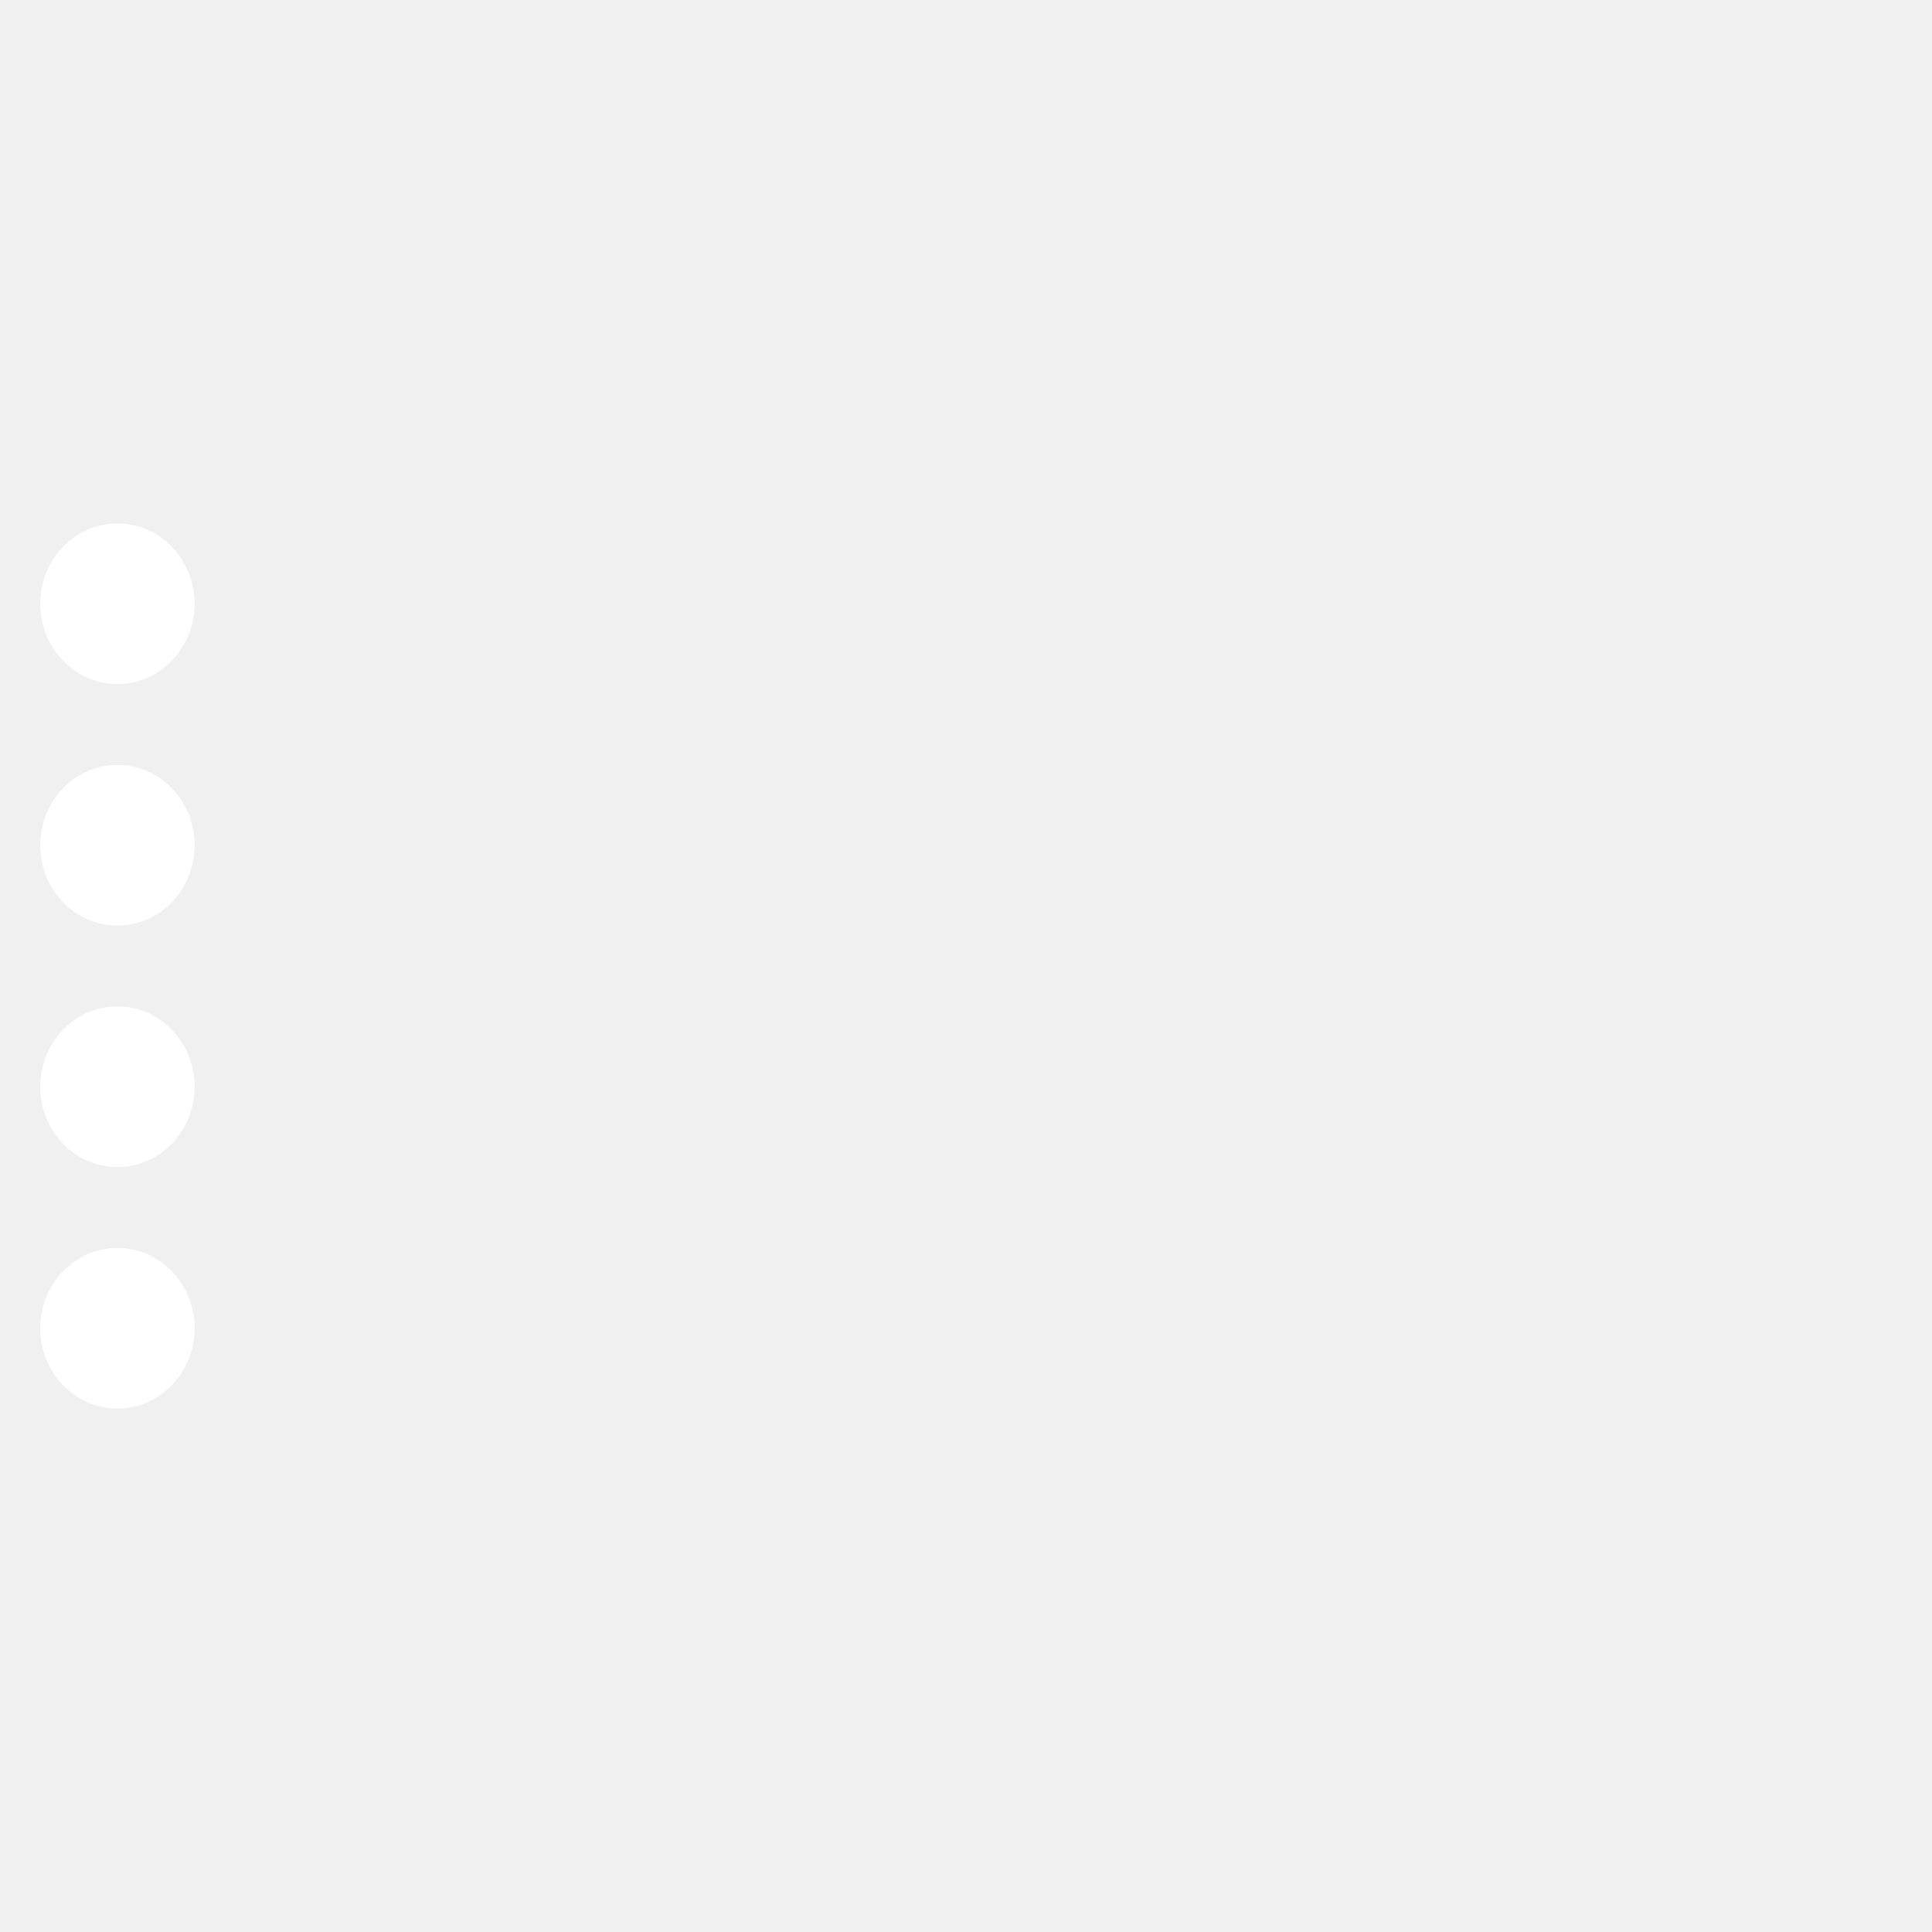
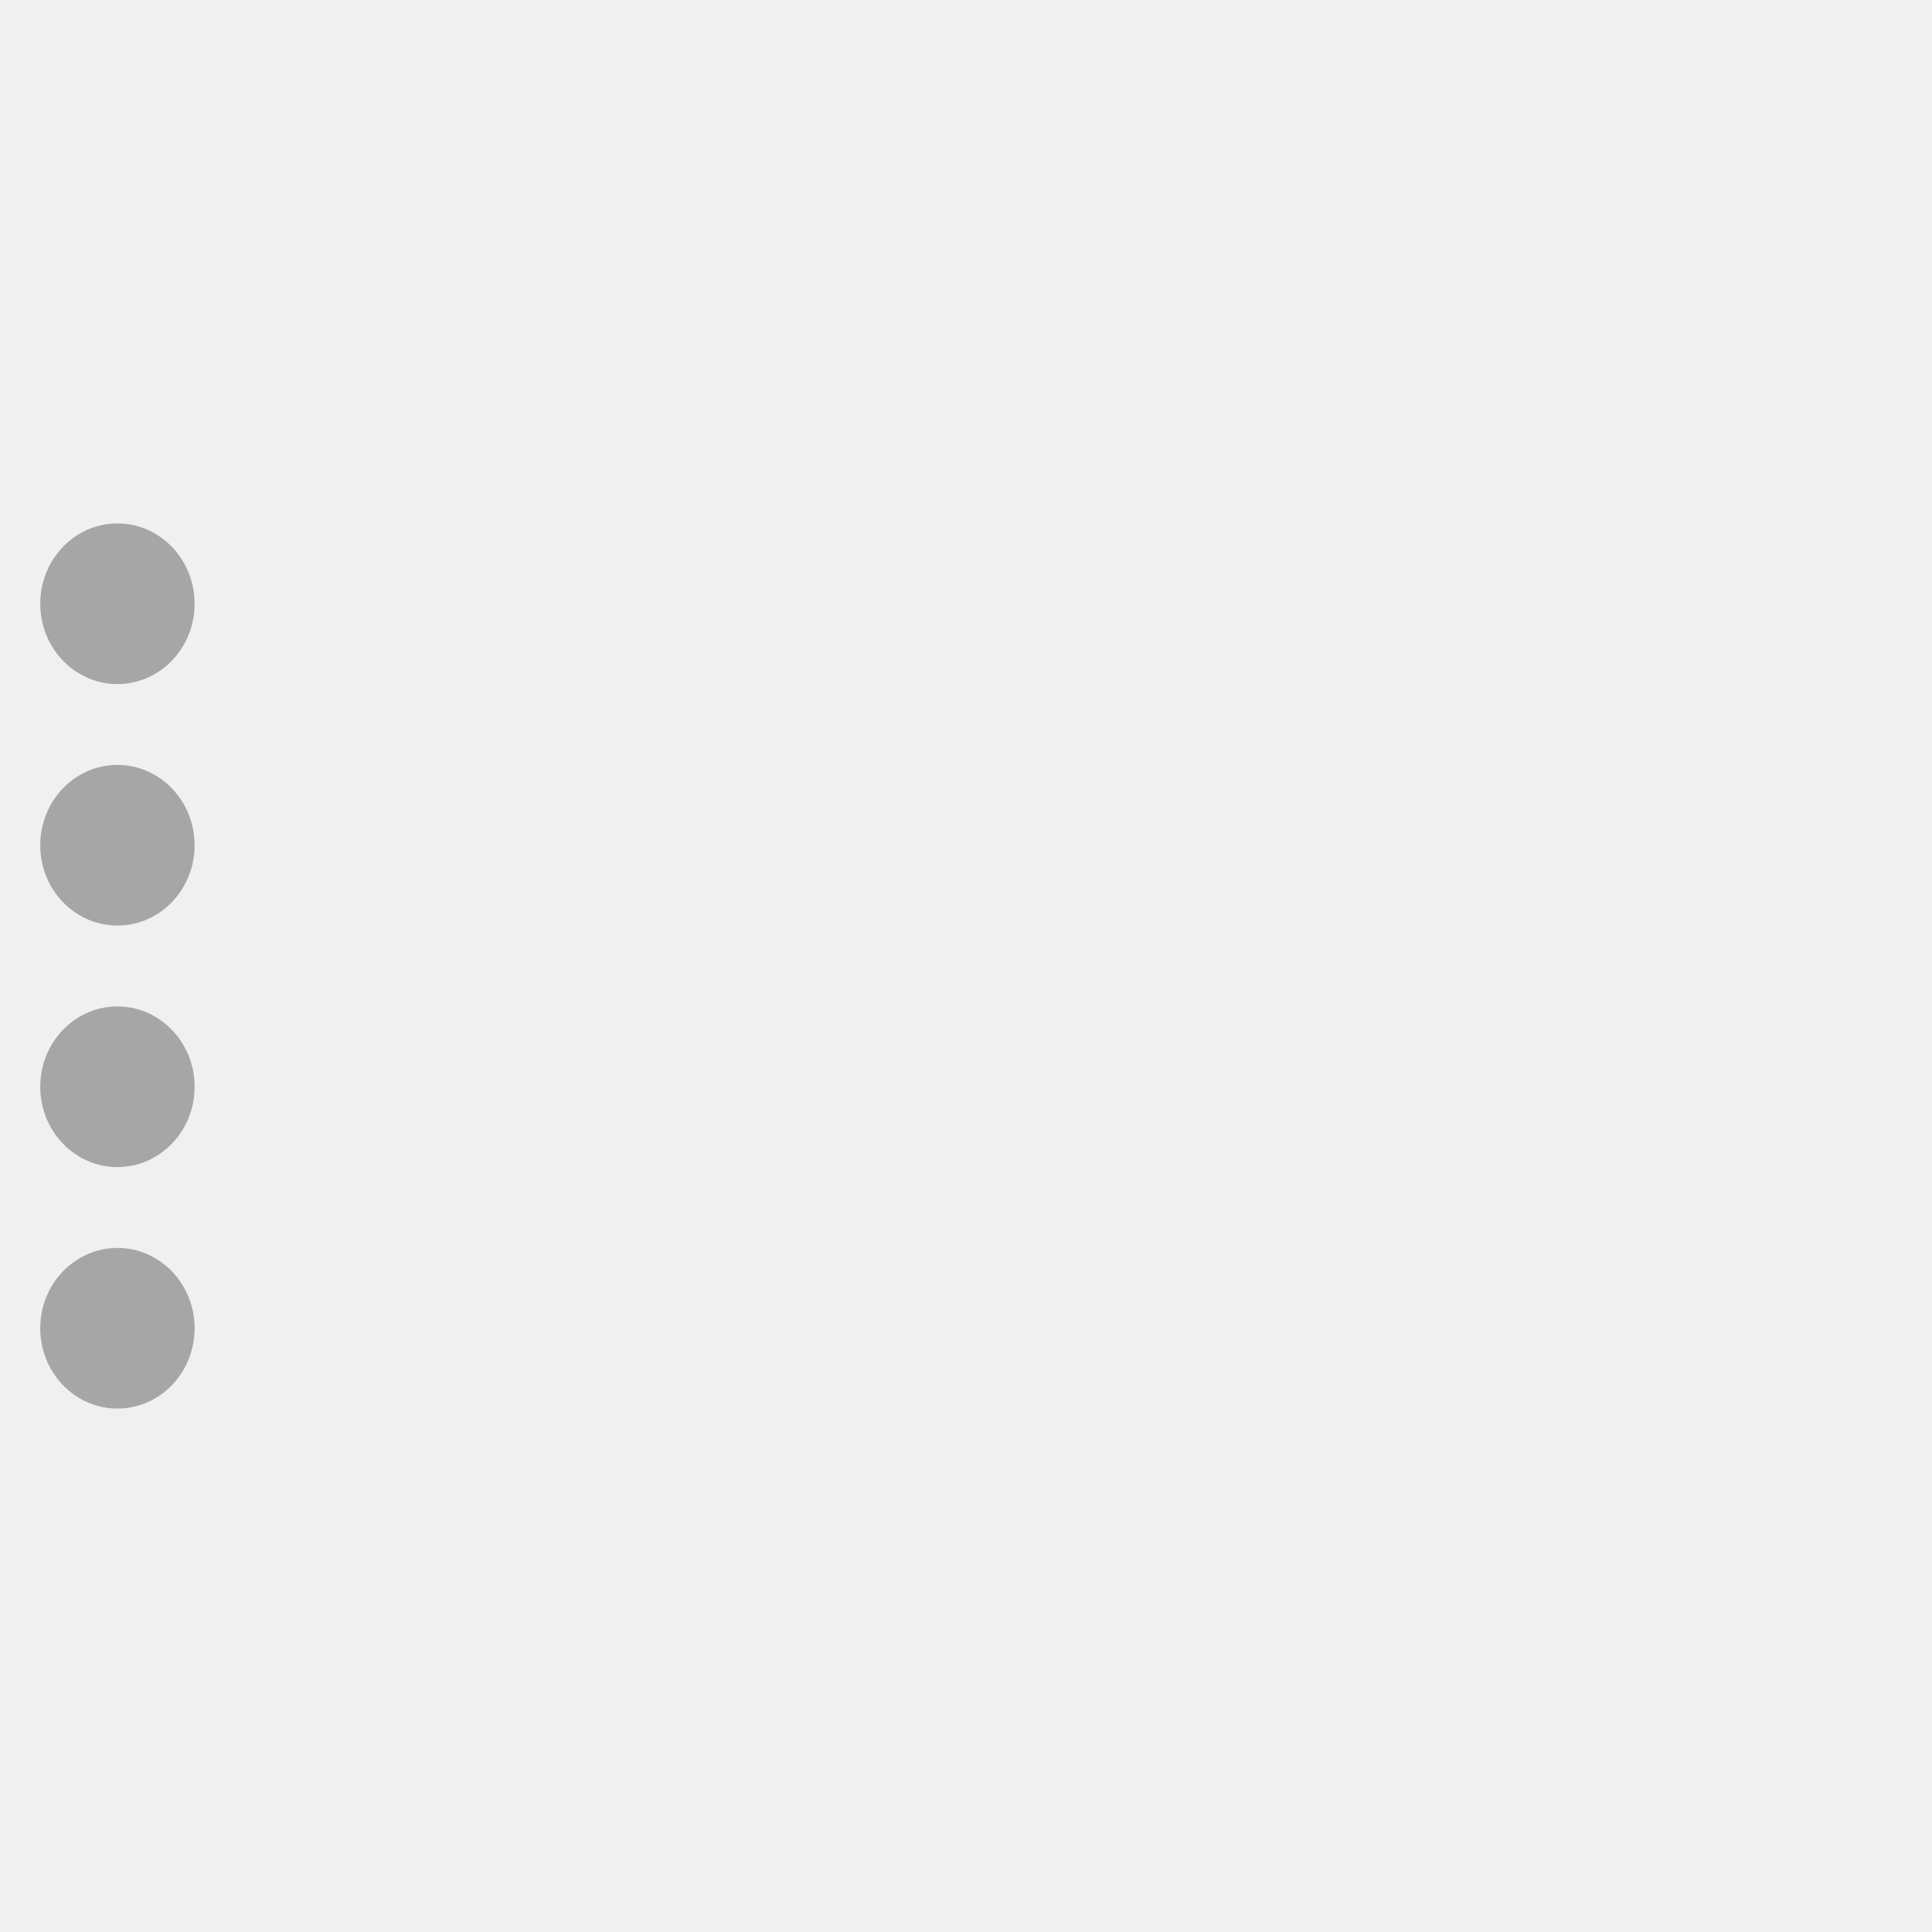
<svg xmlns="http://www.w3.org/2000/svg" width="96" height="96" id="svg11252" version="1.1">
  <defs id="defs11254" />
  <g id="layer1" style="display:inline" />
  <g id="layer2" style="display:inline" />
  <g id="layer3" style="display:inline" />
  <g id="layer4" style="display:inline">
    <g id="four">
      <g transform="translate(-1.574707e-8,0.1160278)" id="g4330">
-         <ellipse ry="3.991" rx="3.835" cy="65.884" cx="5.835" id="path3762-2-6" style="opacity:1;fill:#ffffff;fill-opacity:1;stroke:none;stroke-width:0.956;stroke-linecap:butt;stroke-linejoin:miter;stroke-miterlimit:4;stroke-dasharray:none;stroke-dashoffset:0;stroke-opacity:1;marker:none;marker-start:none" />
-         <ellipse ry="3.991" rx="3.835" cy="53.884" cx="5.835" id="path3762-2-8" style="opacity:1;fill:#ffffff;fill-opacity:1;stroke:none;stroke-width:0.956;stroke-linecap:butt;stroke-linejoin:miter;stroke-miterlimit:4;stroke-dasharray:none;stroke-dashoffset:0;stroke-opacity:1;marker:none;marker-start:none" />
-         <ellipse ry="3.991" rx="3.835" cy="41.884" cx="5.835" id="path3762-2-5" style="opacity:1;fill:#ffffff;fill-opacity:1;stroke:none;stroke-width:0.956;stroke-linecap:butt;stroke-linejoin:miter;stroke-miterlimit:4;stroke-dasharray:none;stroke-dashoffset:0;stroke-opacity:1;marker:none;marker-start:none" />
-         <ellipse ry="3.991" rx="3.835" cy="29.884" cx="5.835" id="path3762-2-9-8" style="opacity:1;fill:#ffffff;fill-opacity:1;stroke:none;stroke-width:0.956;stroke-linecap:butt;stroke-linejoin:miter;stroke-miterlimit:4;stroke-dasharray:none;stroke-dashoffset:0;stroke-opacity:1;marker:none;marker-start:none" />
+         <ellipse ry="3.991" rx="3.835" cy="65.884" cx="5.835" id="path3762-2-6" style="opacity:1;fill:#a6a6a6;fill-opacity:1;stroke:none;stroke-width:0.956;stroke-linecap:butt;stroke-linejoin:miter;stroke-miterlimit:4;stroke-dasharray:none;stroke-dashoffset:0;stroke-opacity:1;marker:none;marker-start:none" />
+         <ellipse ry="3.991" rx="3.835" cy="53.884" cx="5.835" id="path3762-2-8" style="opacity:1;fill:#a6a6a6;fill-opacity:1;stroke:none;stroke-width:0.956;stroke-linecap:butt;stroke-linejoin:miter;stroke-miterlimit:4;stroke-dasharray:none;stroke-dashoffset:0;stroke-opacity:1;marker:none;marker-start:none" />
+         <ellipse ry="3.991" rx="3.835" cy="41.884" cx="5.835" id="path3762-2-5" style="opacity:1;fill:#a6a6a6;fill-opacity:1;stroke:none;stroke-width:0.956;stroke-linecap:butt;stroke-linejoin:miter;stroke-miterlimit:4;stroke-dasharray:none;stroke-dashoffset:0;stroke-opacity:1;marker:none;marker-start:none" />
+         <ellipse ry="3.991" rx="3.835" cy="29.884" cx="5.835" id="path3762-2-9-8" style="opacity:1;fill:#a6a6a6;fill-opacity:1;stroke:none;stroke-width:0.956;stroke-linecap:butt;stroke-linejoin:miter;stroke-miterlimit:4;stroke-dasharray:none;stroke-dashoffset:0;stroke-opacity:1;marker:none;marker-start:none" />
      </g>
      <rect style="color:#000000;clip-rule:nonzero;display:inline;overflow:visible;visibility:visible;opacity:1;isolation:auto;mix-blend-mode:normal;color-interpolation:sRGB;color-interpolation-filters:linearRGB;solid-color:#000000;solid-opacity:1;fill:none;fill-opacity:1;fill-rule:nonzero;stroke:none;stroke-width:0.956;stroke-linecap:butt;stroke-linejoin:miter;stroke-miterlimit:4;stroke-dasharray:none;stroke-dashoffset:0;stroke-opacity:1;marker:none;marker-start:none;color-rendering:auto;image-rendering:auto;shape-rendering:auto;text-rendering:auto;enable-background:accumulate" id="rect4141" width="96" height="96" x="0" y="0" />
    </g>
  </g>
</svg>
